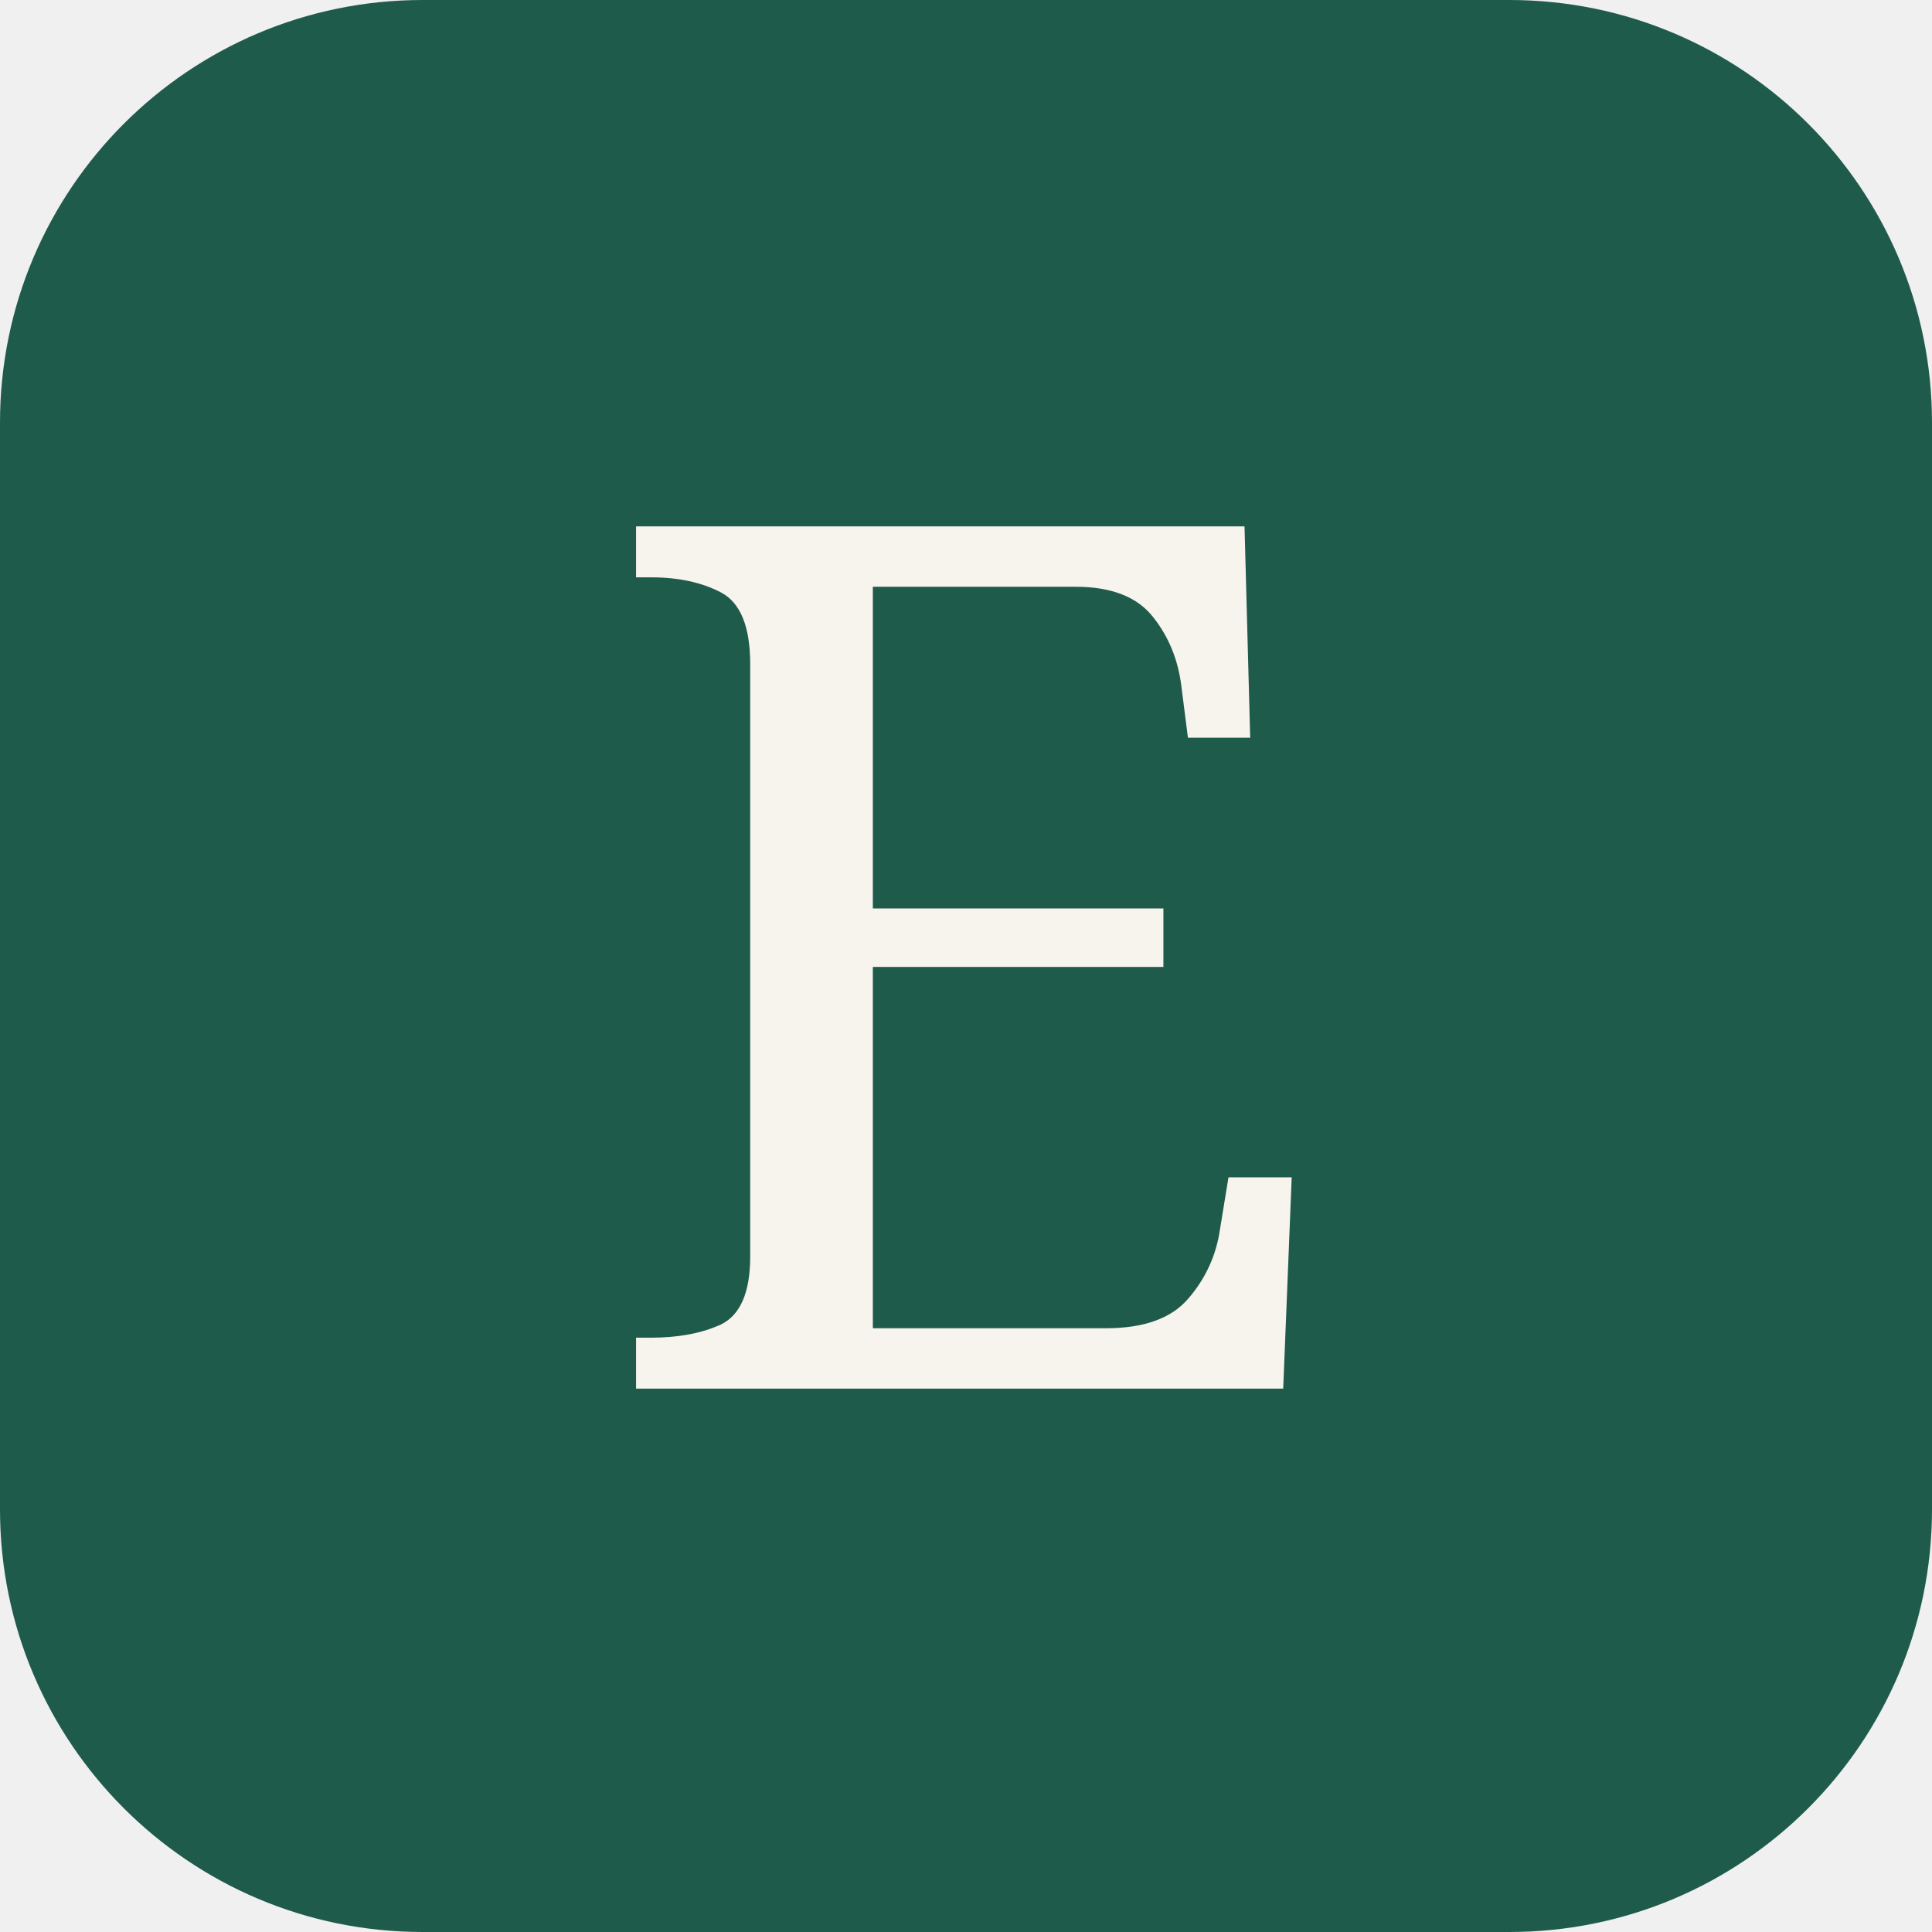
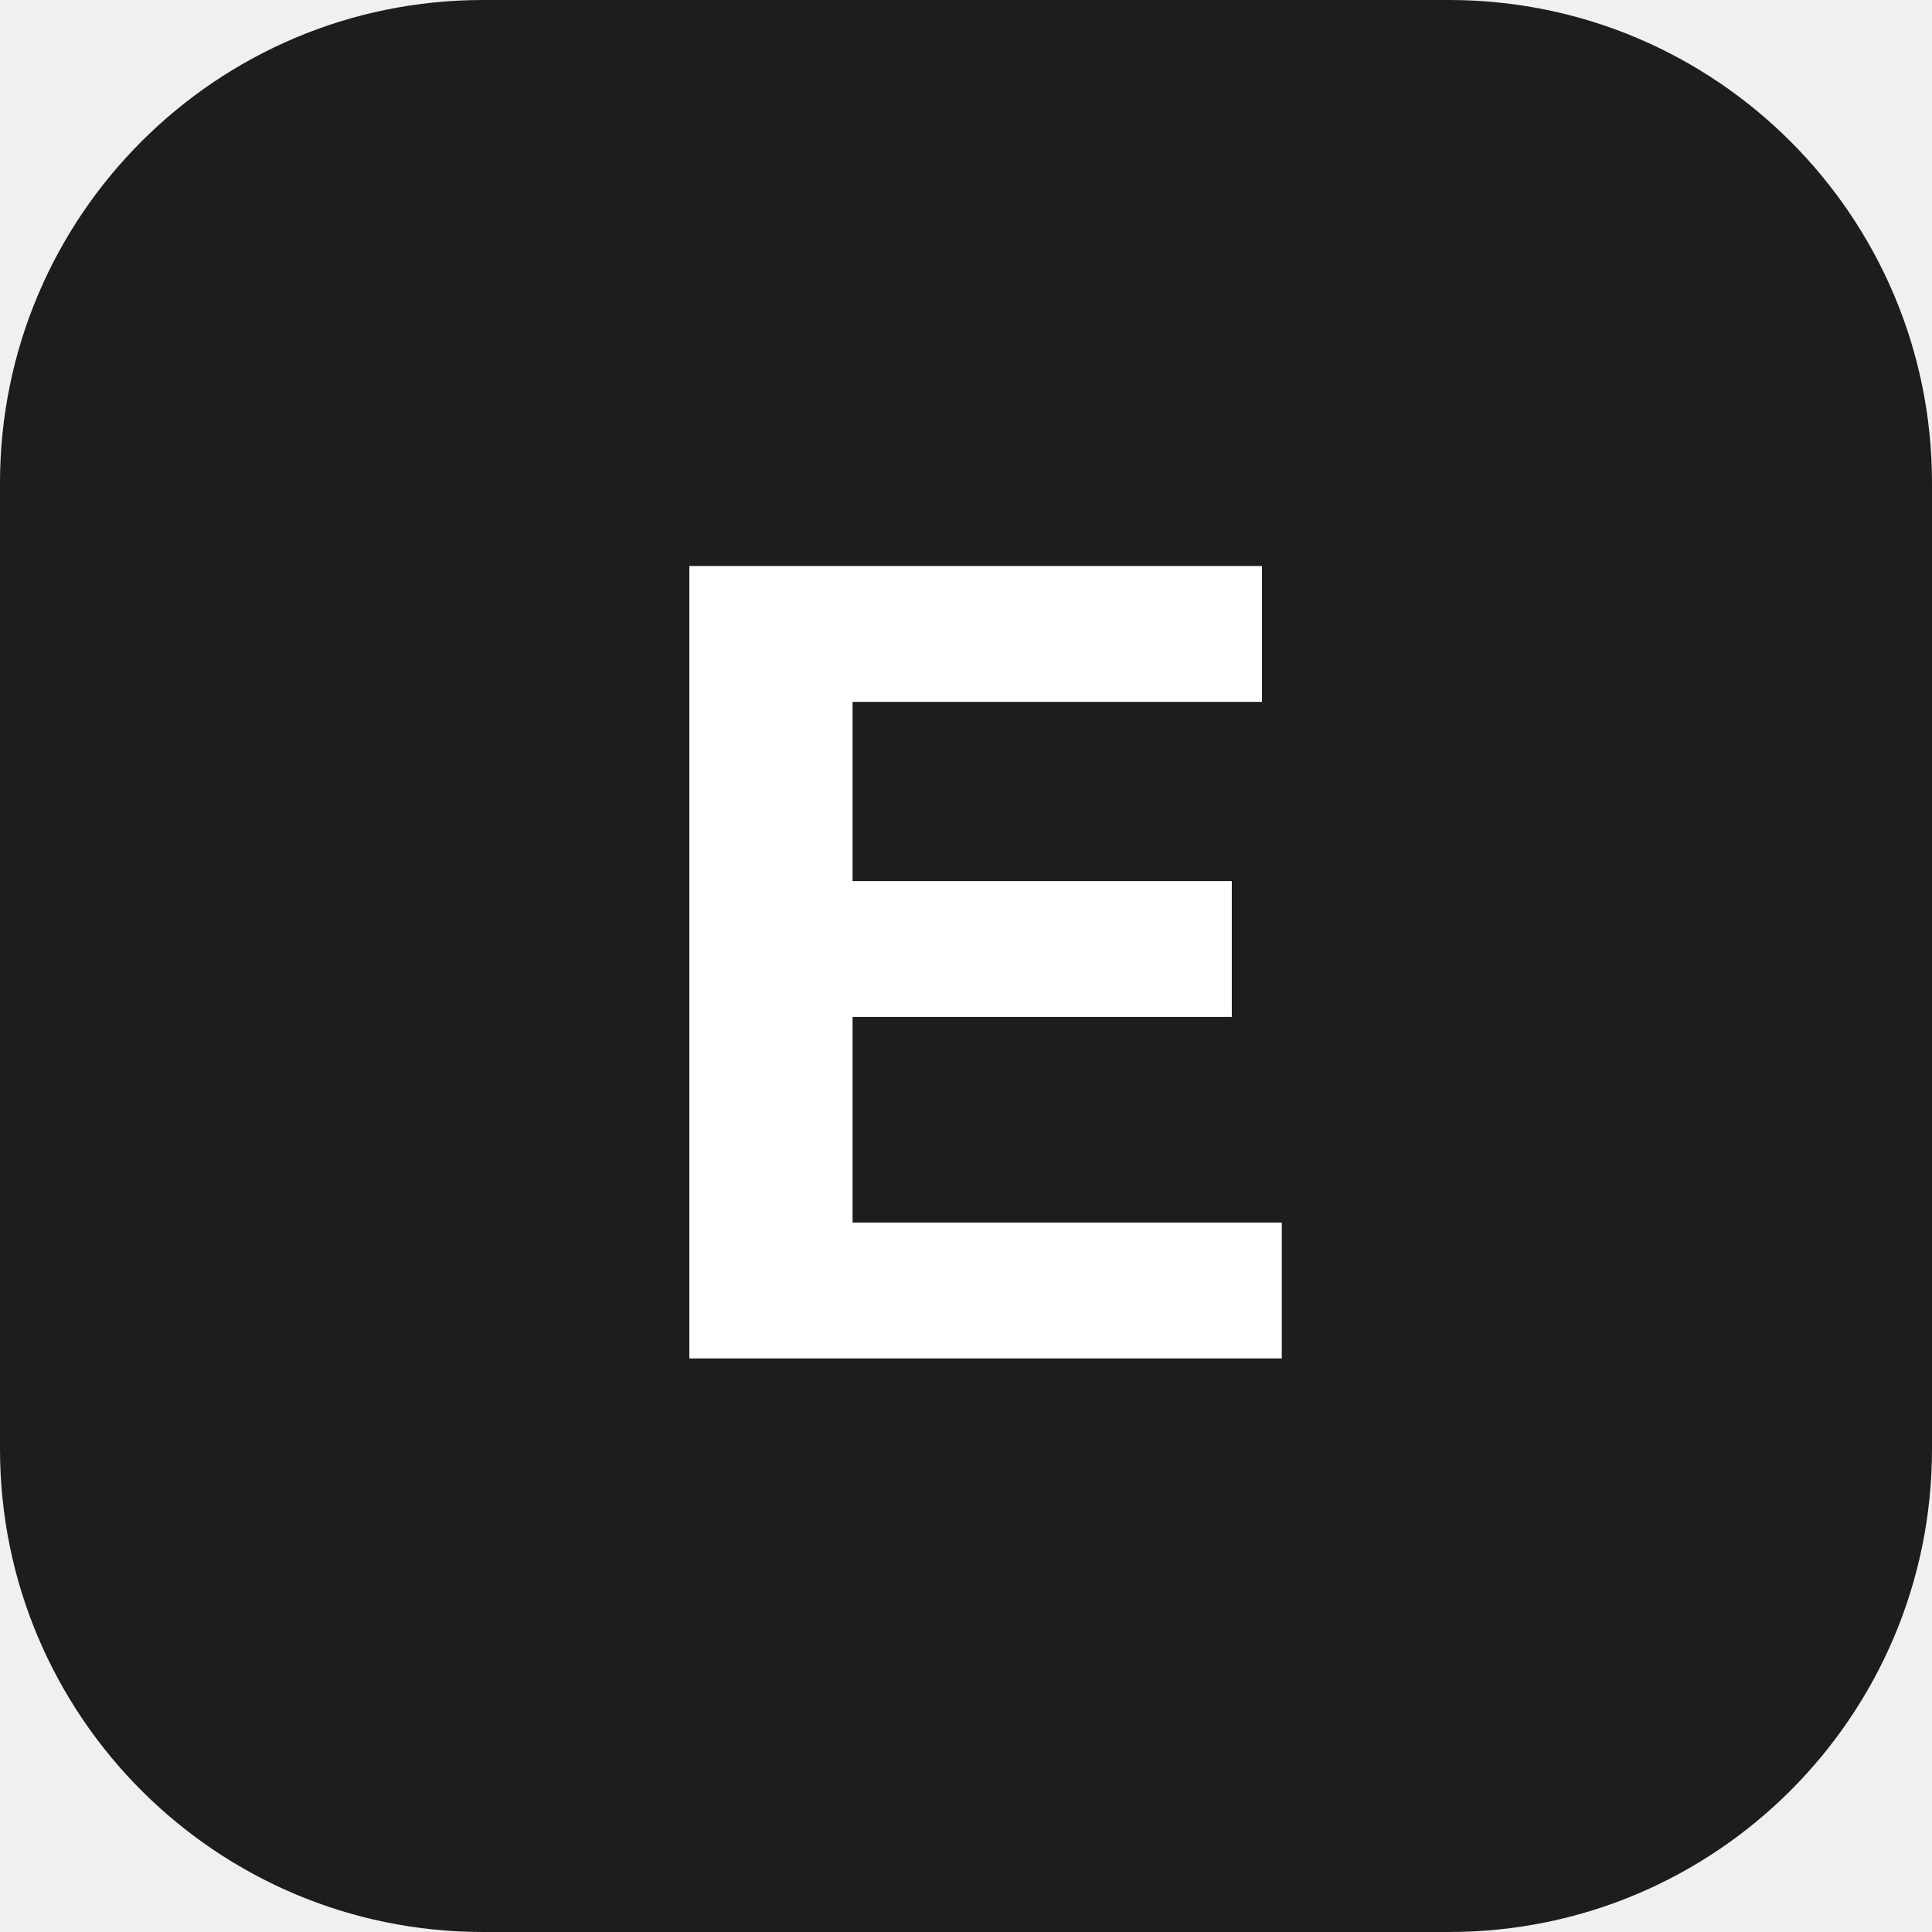
<svg xmlns="http://www.w3.org/2000/svg" viewBox="0 0 32 32">
-   <rect width="32" height="32" rx="7" fill="#1F5B4B" />
-   <text x="16" y="23" text-anchor="middle" font-family="Georgia, serif" font-size="20" fill="#F7F4EE">E</text>
+   <rect width="32" height="32" rx="8" fill="#1D1D1F" />
+   <text x="16" y="22.5" text-anchor="middle" font-family="Helvetica, Arial, sans-serif" font-weight="700" font-size="18" fill="#FFFFFF">E</text>
</svg>
